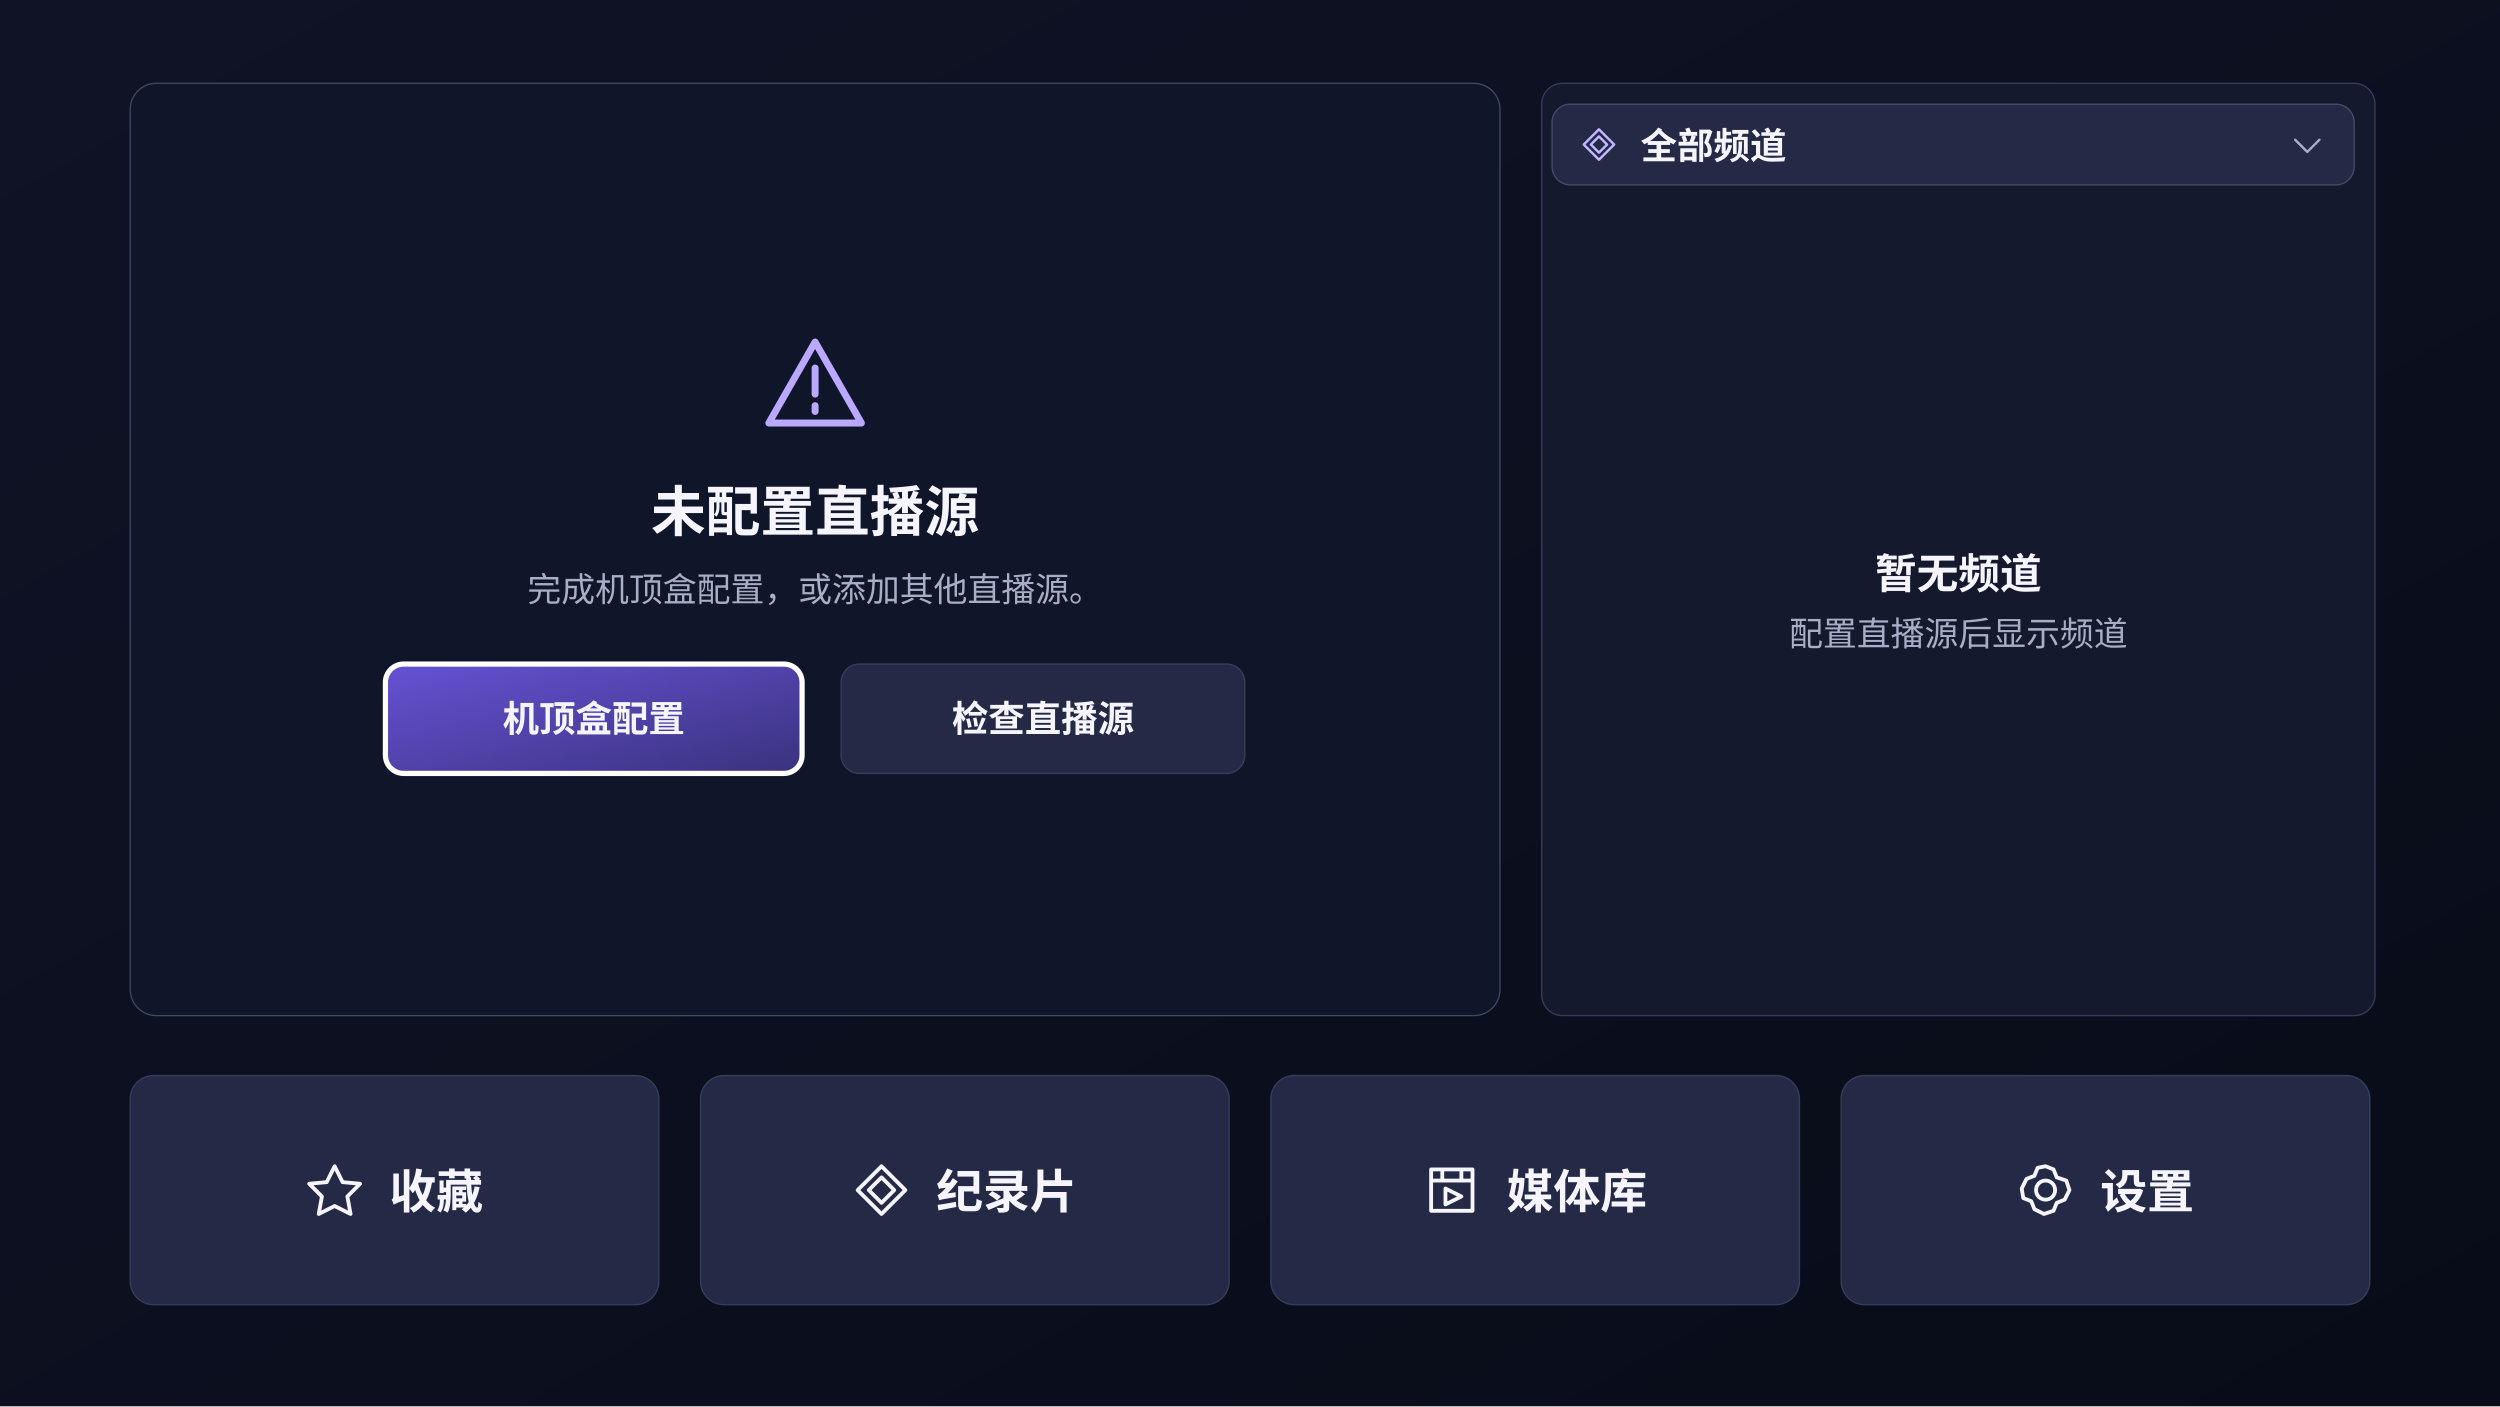
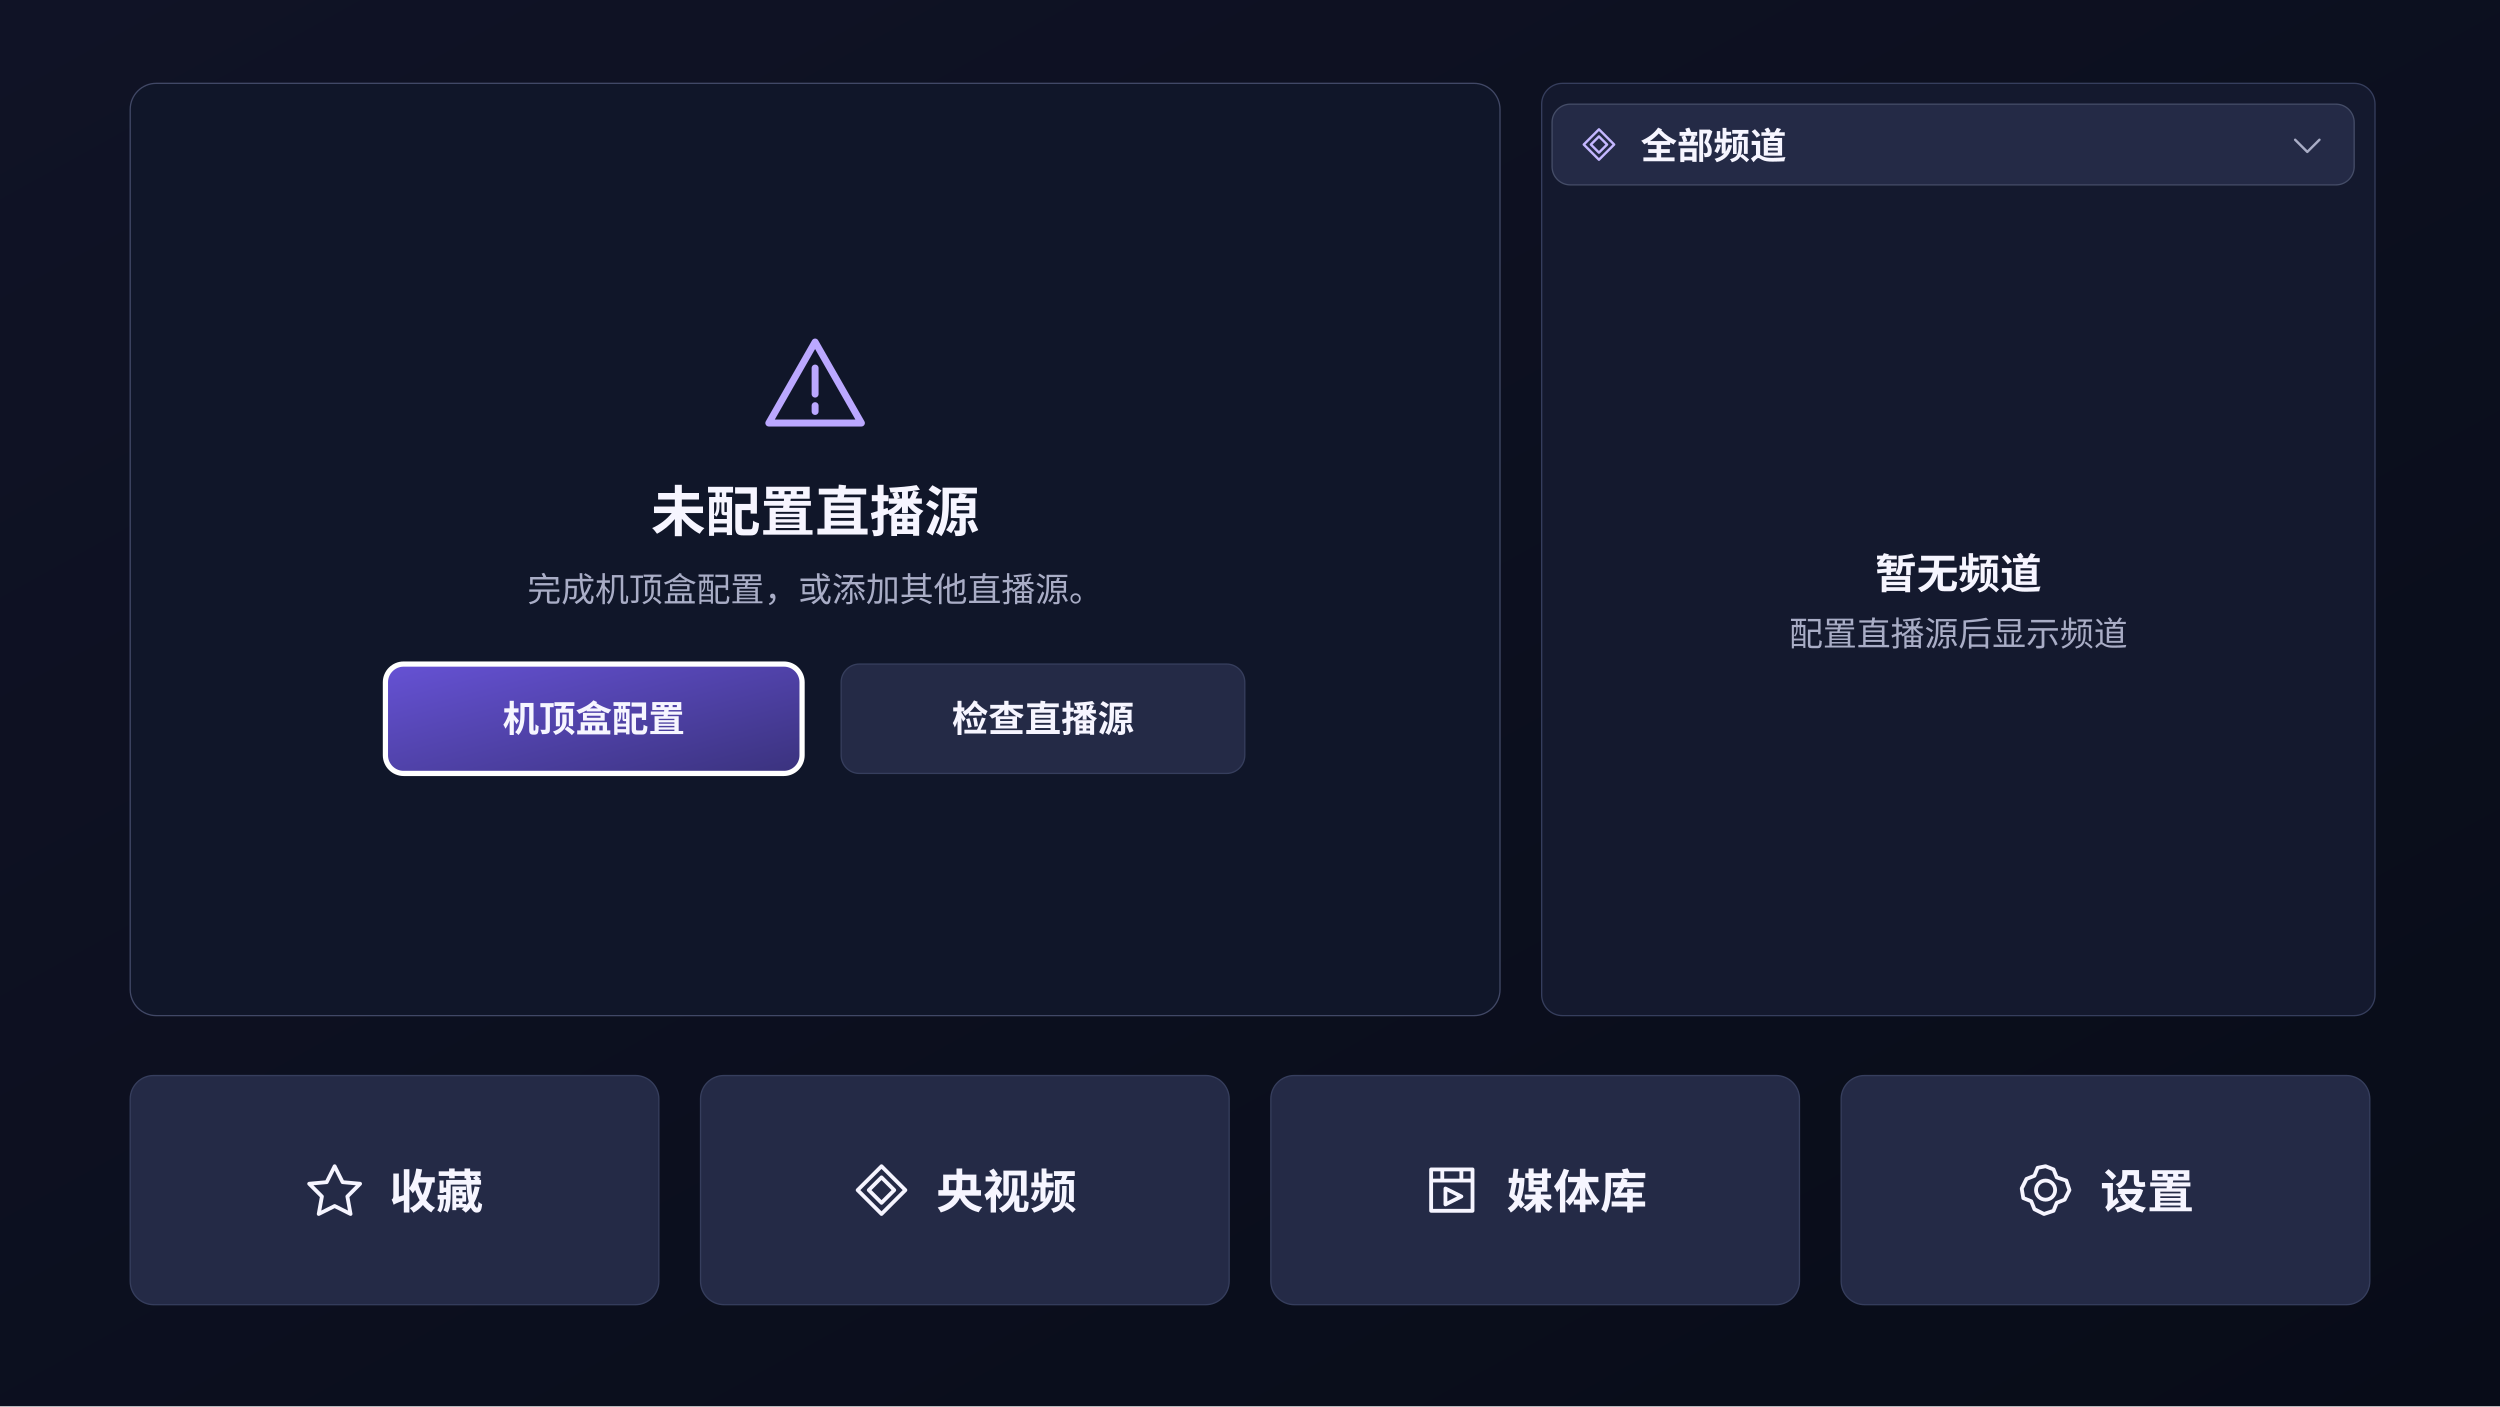
<svg xmlns="http://www.w3.org/2000/svg" width="1920" height="1080" viewBox="0 0 1920 1080" role="img" aria-labelledby="title desc">
  <defs>
    <linearGradient id="bg" x2="1" y2="1">
      <stop stop-color="#101326" />
      <stop offset="1" stop-color="#080c18" />
    </linearGradient>
    <linearGradient id="purple" x2="1" y2="1">
      <stop stop-color="#6652d5" />
      <stop offset="1" stop-color="#3a327d" />
    </linearGradient>
  </defs>
  <g font-family="Noto Sans CJK SC, Microsoft YaHei, sans-serif">
    <rect width="1920" height="1080" fill="url(#bg)" />
    <rect x="100" y="64" width="1052" height="716" rx="20" fill="#101629" stroke="#414866" stroke-width="1" />
    <rect x="1184" y="64" width="640" height="716" rx="16" fill="#14192e" stroke="#363e5d" stroke-width="1" />
    <rect x="1192" y="80" width="616" height="62" rx="14" fill="#242a46" stroke="#454d68" stroke-width="1" />
    <g transform="translate(1214 97) scale(0.7777778)">
      <path d="M18 3 L33 18 L18 33 L3 18 Z M18 10 L26 18 L18 26 L10 18 Z" fill="none" stroke="#c4b7ff" stroke-width="2.4" stroke-linecap="round" stroke-linejoin="round" />
    </g>
    <text x="1260" y="122" fill="#f6f5ff" font-size="28" font-weight="600">全部频道</text>
    <g transform="translate(1758 98) scale(0.7777778)">
      <path d="M6 12 L18 24 L30 12" fill="none" stroke="#a9adc6" stroke-width="2.4" stroke-linecap="round" stroke-linejoin="round" />
    </g>
    <text x="1504" y="452" text-anchor="middle" fill="#f6f5ff" font-size="32" font-weight="600">暂无频道</text>
    <text x="1504" y="496" text-anchor="middle" fill="#a9adc6" font-size="26" font-weight="400">配置直播源后显示频道</text>
    <g data-role="channel-error-message" data-center-x="626">
      <g transform="translate(586 256) scale(2.222222)">
        <path d="M18 3 L34 31 H2 Z M18 12 V21 M18 25 V27" fill="none" stroke="#bba8ff" stroke-width="2.4" stroke-linecap="round" stroke-linejoin="round" />
      </g>
      <text x="626" y="408" text-anchor="middle" fill="#f6f5ff" font-size="42" font-weight="650">未配置直播源</text>
      <text x="626" y="462" text-anchor="middle" fill="#a9adc6" font-size="26" font-weight="400">完成机顶盒配置，或添加其他直播源。</text>
      <rect x="296" y="510" width="320" height="84" rx="14" fill="url(#purple)" stroke="#ffffff" stroke-width="4" />
      <text x="456.0" y="562.0" text-anchor="middle" fill="#f6f5ff" font-size="28" font-weight="600">机顶盒配置</text>
      <rect x="646" y="510" width="310" height="84" rx="14" fill="#242a46" stroke="#363e5d" stroke-width="1" />
      <text x="801.0" y="562.0" text-anchor="middle" fill="#f6f5ff" font-size="28" font-weight="600">检查直播源</text>
    </g>
    <rect x="100" y="826" width="406" height="176" rx="18" fill="#242a46" stroke="#363e5d" stroke-width="1" />
    <g transform="translate(235.0 892) scale(1.222222)">
      <path d="M18 3 L23 13 L34 14 L26 22 L28 33 L18 28 L8 33 L10 22 L2 14 L13 13 Z" fill="none" stroke="#f6f5ff" stroke-width="2.4" stroke-linecap="round" stroke-linejoin="round" />
    </g>
    <text x="299.0" y="928" fill="#f6f5ff" font-size="36" font-weight="600">收藏</text>
    <rect x="538" y="826" width="406" height="176" rx="18" fill="#242a46" stroke="#363e5d" stroke-width="1" />
    <g transform="translate(655.0 892) scale(1.222222)">
      <path d="M18 3 L33 18 L18 33 L3 18 Z M18 10 L26 18 L18 26 L10 18 Z" fill="none" stroke="#f6f5ff" stroke-width="2.4" stroke-linecap="round" stroke-linejoin="round" />
    </g>
-     <text x="719.0" y="928" fill="#f6f5ff" font-size="36" font-weight="600">纪录片</text>
+     <text x="719.0" y="928" fill="#f6f5ff" font-size="36" font-weight="600">央视频</text>
    <rect x="976" y="826" width="406" height="176" rx="18" fill="#242a46" stroke="#363e5d" stroke-width="1" />
    <g transform="translate(1093.0 892) scale(1.222222)">
      <path d="M5 5 H31 V31 H5 Z M5 12 H31 M12 5 V12 M24 5 V12 M14 17 L24 22 L14 27 Z" fill="none" stroke="#f6f5ff" stroke-width="2.4" stroke-linecap="round" stroke-linejoin="round" />
    </g>
    <text x="1157.0" y="928" fill="#f6f5ff" font-size="36" font-weight="600">媒体库</text>
    <rect x="1414" y="826" width="406" height="176" rx="18" fill="#242a46" stroke="#363e5d" stroke-width="1" />
    <g transform="translate(1549.0 892) scale(1.222222)">
      <path d="M18 3 L23 5 L25 10 L31 12 L33 18 L30 24 L25 26 L23 31 L17 33 L11 30 L9 25 L4 23 L3 17 L6 11 L11 9 L13 4 Z M24 18 A6 6 0 1 1 12 18 A6 6 0 1 1 24 18" fill="none" stroke="#f6f5ff" stroke-width="2.4" stroke-linecap="round" stroke-linejoin="round" />
    </g>
    <text x="1613.0" y="928" fill="#f6f5ff" font-size="36" font-weight="600">设置</text>
  </g>
</svg>
